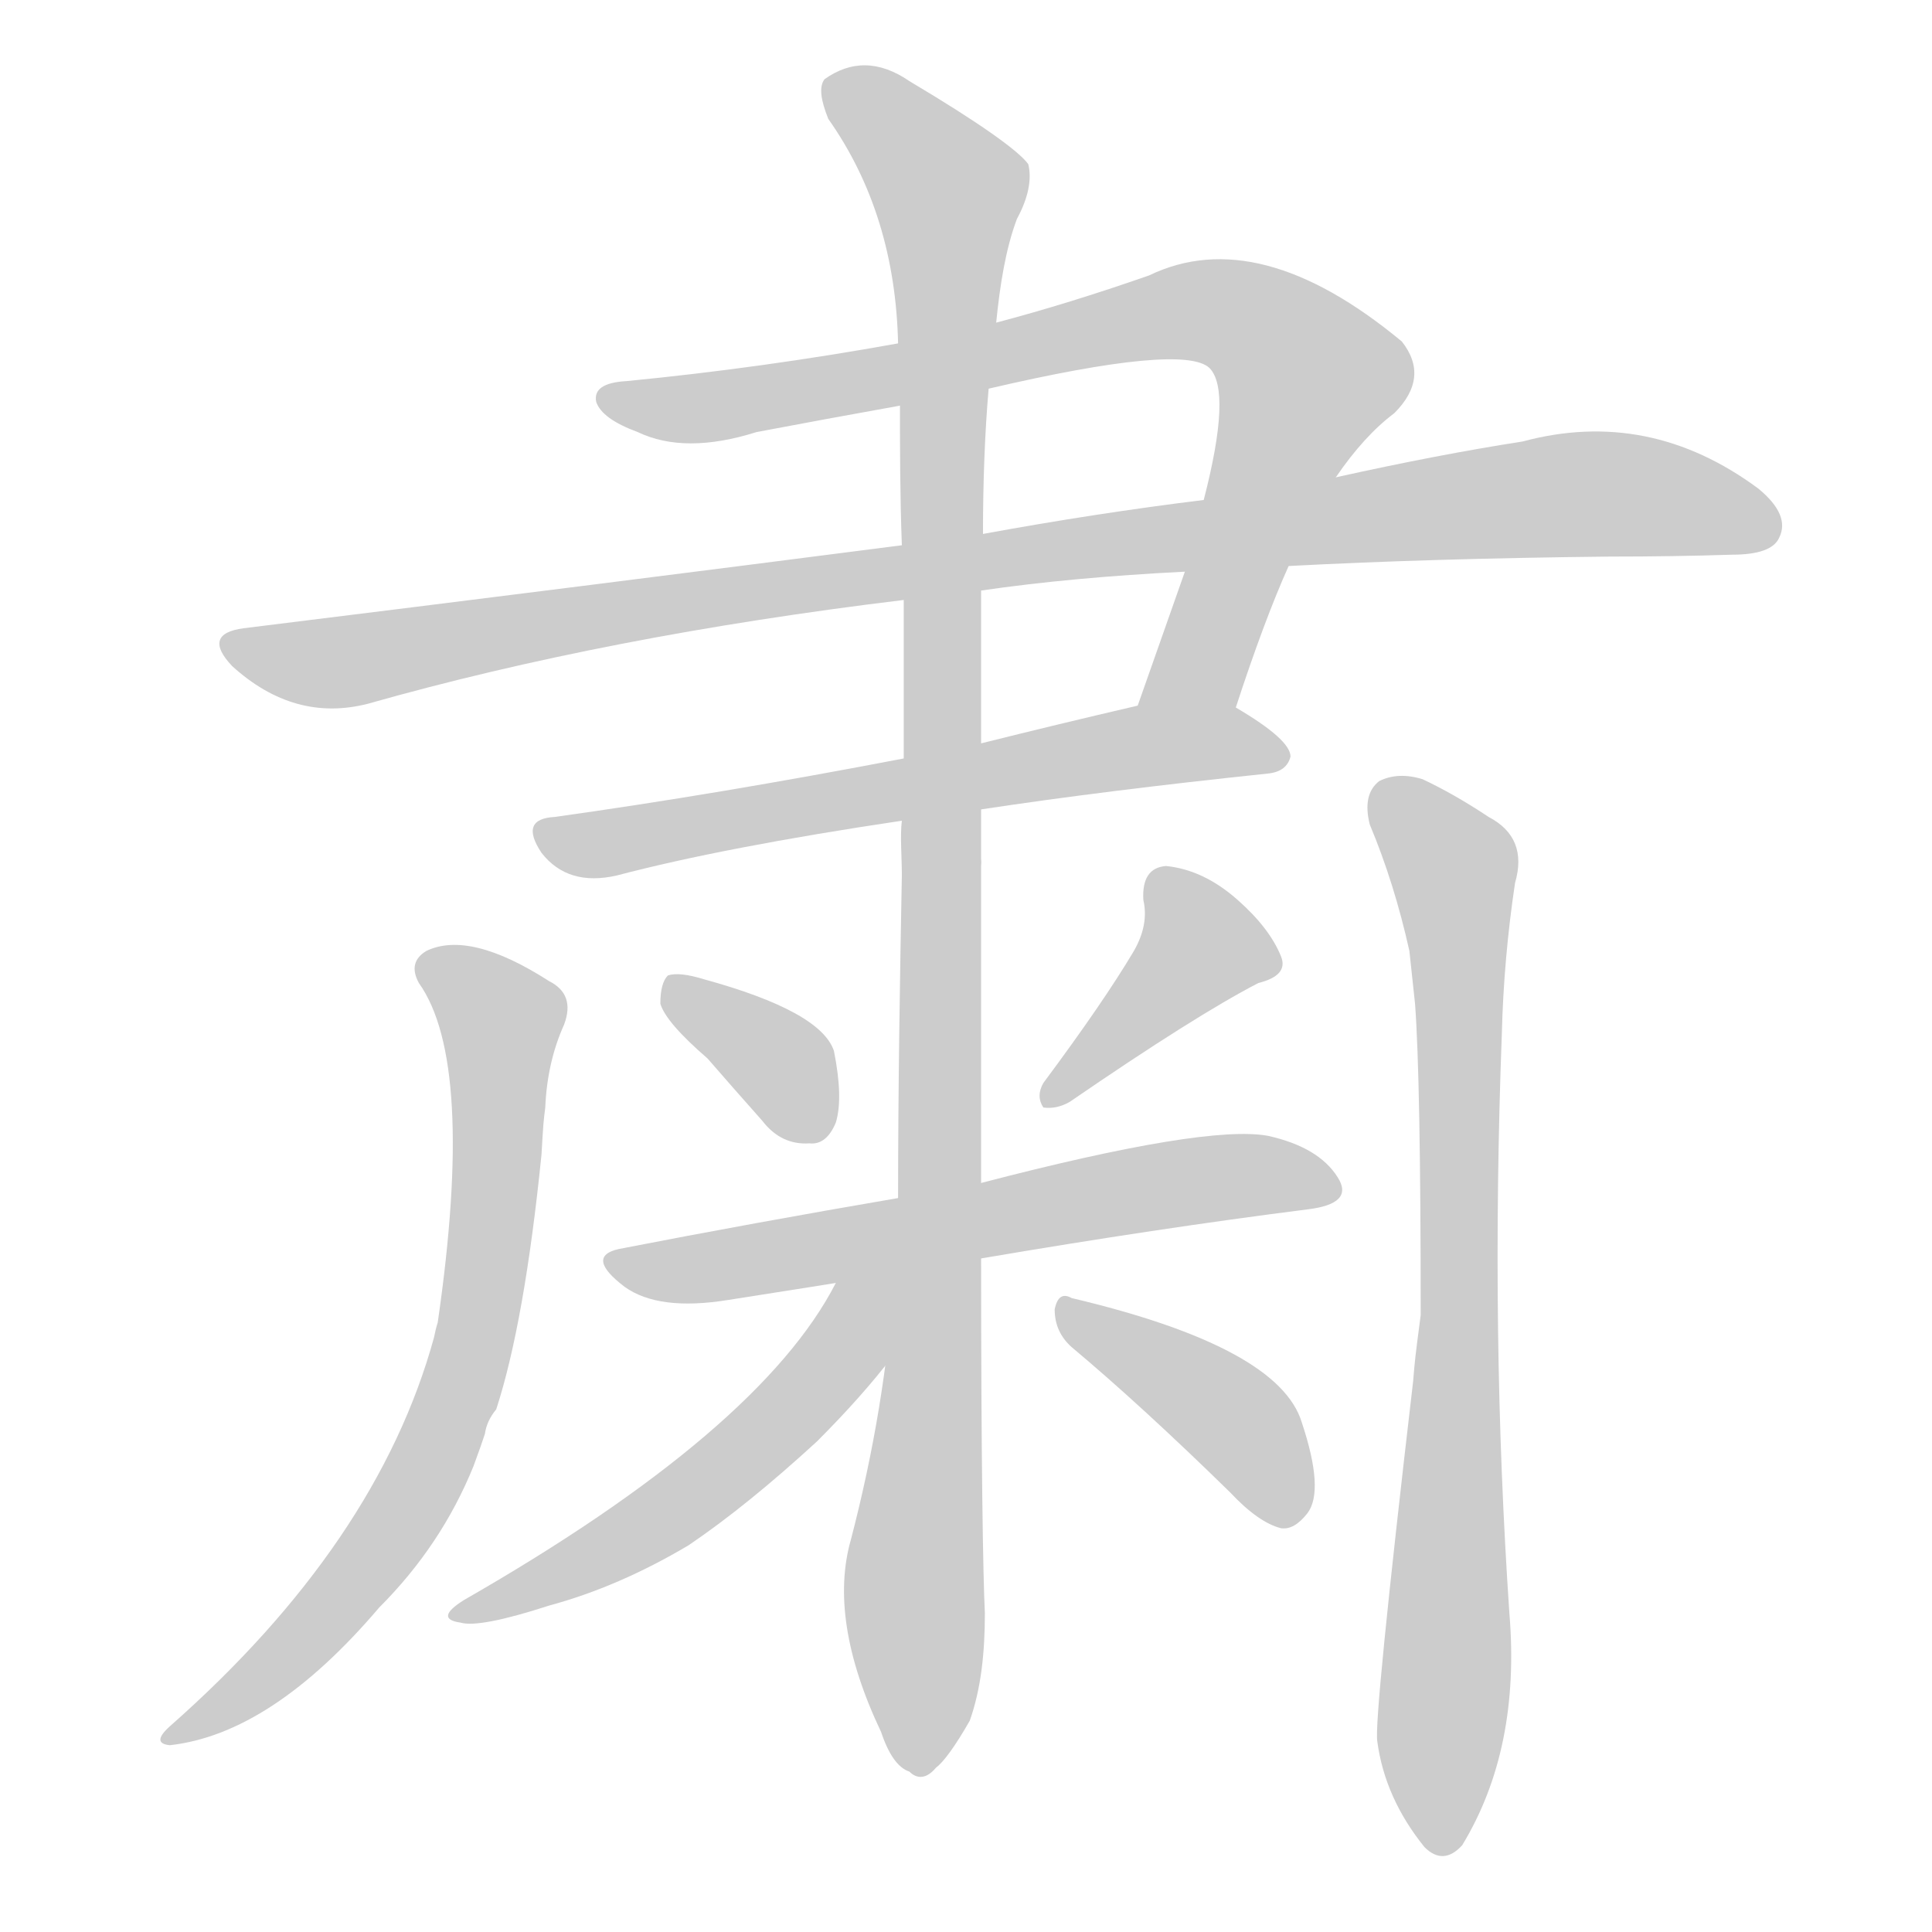
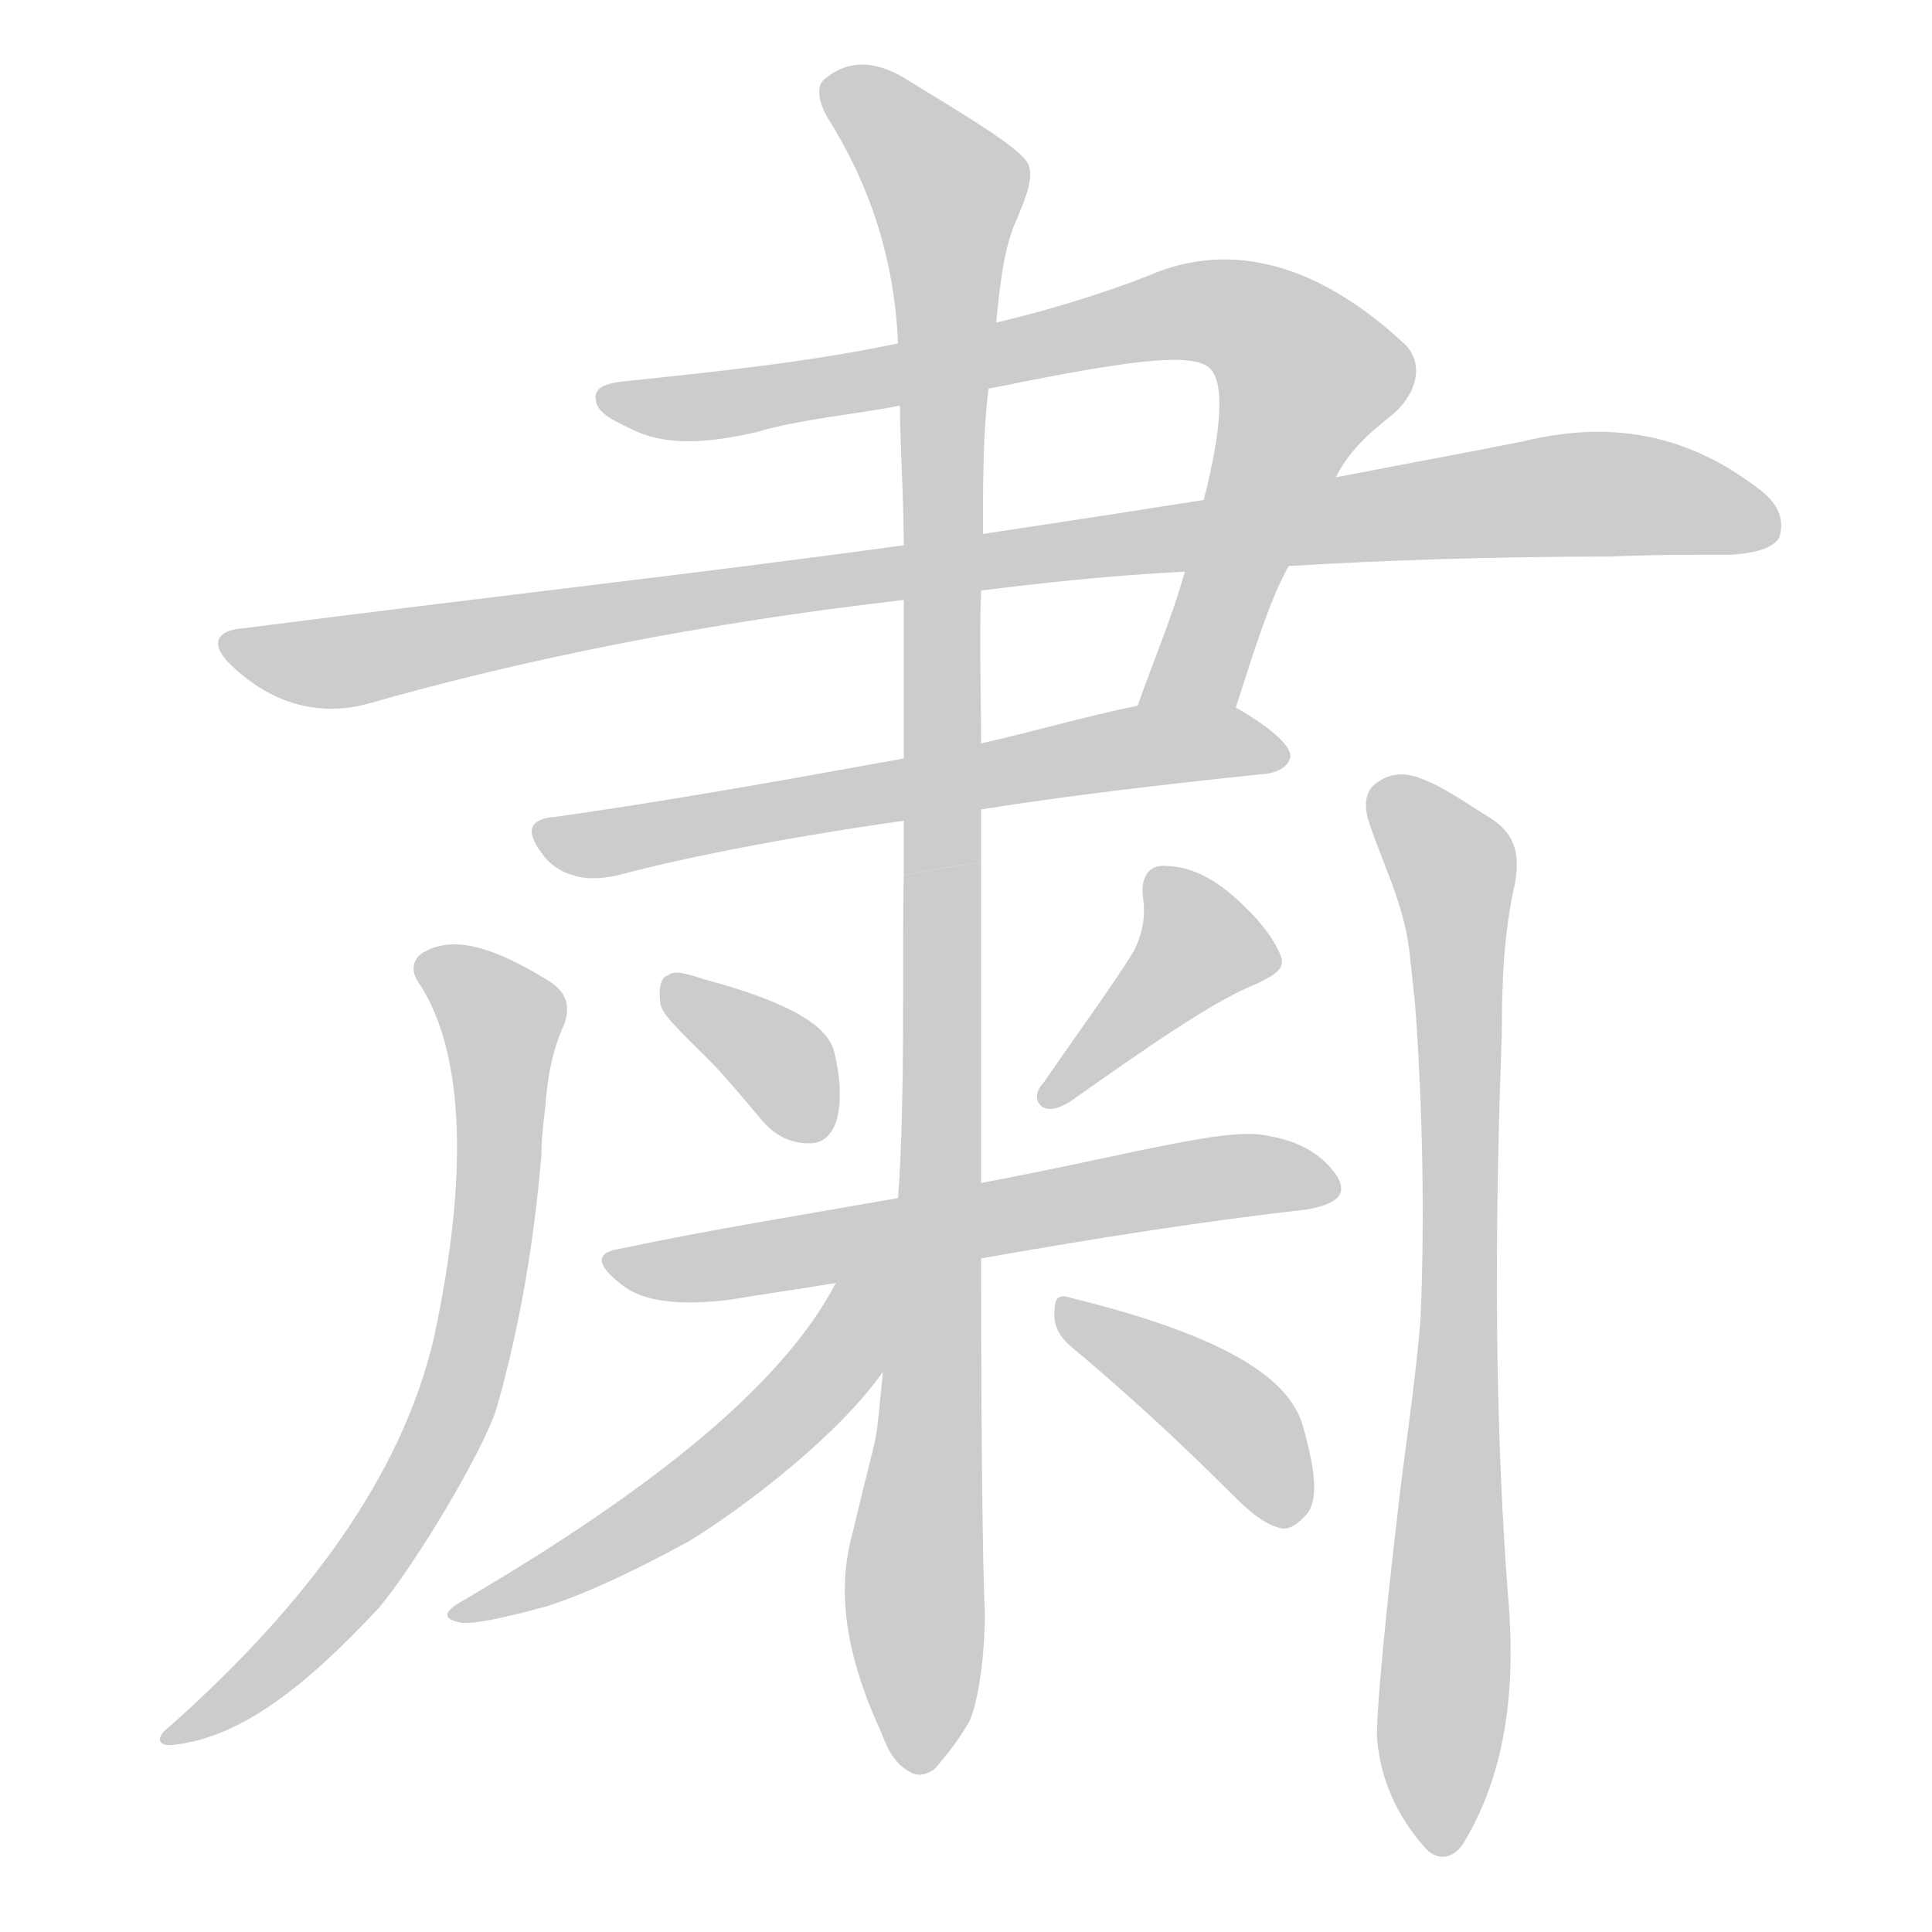
<svg xmlns="http://www.w3.org/2000/svg" xmlns:xlink="http://www.w3.org/1999/xlink" id="z31899" class="acjk" version="1.1" viewBox="0 0 1024 1024">
  <style>

@keyframes z31899k {
	from {
		stroke:#ccc;
		stroke-dashoffset:3334;
	}
	1% {
		stroke:#c00;
		stroke-dashoffset:3334;
	}
	75% {
		stroke:#c00;
		stroke-dashoffset:0;
	}
	to {
		stroke:#000;
	}
}
#z31899 path[clip-path] {
	animation:z31899k 1s linear both;
	stroke-dasharray:3334;
	stroke-width:128;
	stroke-linecap:round;
	fill:none;
}
#z31899 path[clip-path="url(#z31899c1)"] {animation-delay:1s;}
#z31899 path[clip-path="url(#z31899c2)"] {animation-delay:2s;}
#z31899 path[clip-path="url(#z31899c3)"] {animation-delay:3s;}
#z31899 path[clip-path="url(#z31899c4a)"] {animation-delay:4s;}
#z31899 path[clip-path="url(#z31899c4b)"] {animation-delay:4s;}
#z31899 path[clip-path="url(#z31899c5)"] {animation-delay:5s;}
#z31899 path[clip-path="url(#z31899c6)"] {animation-delay:6s;}
#z31899 path[clip-path="url(#z31899c7)"] {animation-delay:7s;}
#z31899 path[clip-path="url(#z31899c8)"] {animation-delay:8s;}
#z31899 path[clip-path="url(#z31899c9)"] {animation-delay:9s;}
#z31899 path[clip-path="url(#z31899c10)"] {animation-delay:10s;}
#z31899 path[clip-path="url(#z31899c11)"] {animation-delay:11s;}
#z31899 path {fill:#ccc;}

</style>
-   <path id="z31899d1" d="M655 375Q670 329 683 300C700 269 700 269 708 253Q723 231 739 219Q758 200 743 181Q667 118 609 146Q566 161 528 171C493 178 493 178 476 182Q404 195 332 202Q314 203 316 213Q319 222 338 229Q363 241 401 229Q438 222 477 215C508 209 508 209 524 206Q627 182 641 195Q653 207 638 265C631 290 631 290 628 303Q615 340 603 374C597 390 649 391 655 375Z" />
-   <path id="z31899d2" d="M683 300Q759 296 853 295Q887 295 918 294Q939 294 943 285Q949 273 932 259Q874 216 807 234Q762 241 708 253C661 261 661 261 638 265Q581 272 521 283C492 287 492 287 478 289Q315 310 129 333Q107 336 123 353Q156 383 195 373Q322 337 479 318C506 315 506 315 520 313Q568 306 628 303C665 301 665 301 683 300Z" />
-   <path id="z31899d3" d="M520 429Q586 419 672 410Q682 409 684 401Q684 392 655 375C640 366 620 371 603 374Q560 384 520 394C493 399 493 399 479 402Q380 421 294 433Q275 434 287 452Q294 461 304 464Q314 467 327 464Q384 449 478 435C506 431 506 431 520 429Z" />
-   <path id="z31899d4a" d="M521 283C521 255 522 229 524 206C527 183 527 183 528 171C530 151 533 132 539 116C545 105 547 95 545 87C540 80 519 65 482 43C466 32 451 32 437 42C434 46 435 53 439 63C463 97 475 137 476 182C477 204 477 204 477 215C477 237 477 262 478 289C479 308 479 308 479 318C479 374 479 374 479 402C478 424 478 424 478 435C477 443 478 454 478 464C478 478 520 471 520 457C520 438 520 438 520 429C520 406 520 406 520 394C520 340 520 340 520 313C521 293 521 293 521 283Z" />
-   <path id="z31899d4b" d="M478 464C477 516 476 578 476 635C475 662 475 662 474 675C471 723 463 770 451 816C443 844 448 878 467 918C471 930 476 937 482 939C486 943 491 943 496 937C500 934 506 926 514 912C520 895 522 876 522 855C521 835 520 772 520 667C520 640 520 640 520 627C520 514 520 514 520 457C520 443 478 450 478 464Z" />
-   <path id="z31899d5" d="M375 561Q388 576 404 594Q414 607 429 606Q438 607 443 595Q447 582 442 557Q435 536 373 519Q360 515 354 517Q350 521 350 532Q353 542 375 561Z" />
-   <path id="z31899d6" d="M601 504Q585 531 553 574Q549 581 553 587Q560 588 567 584Q634 538 667 521Q683 517 679 507Q673 492 656 477Q638 461 618 459Q605 460 606 477Q609 490 601 504Z" />
-   <path id="z31899d7" d="M520 667Q614 651 693 641Q718 638 709 624Q699 608 672 602Q639 596 520 627C491 632 491 632 476 635Q400 648 328 662Q310 666 331 682Q349 695 386 689Q431 682 474 675C505 670 505 670 520 667Z" />
-   <path id="z31899d8" d="M443 680Q403 758 246 848Q230 858 244 860Q254 863 291 851Q328 841 365 819Q396 798 433 764Q457 740 473 719C474 690 474 690 475 675C475 664 448 670 443 680Z" />
-   <path id="z31899d9" d="M568 714Q605 745 652 791Q667 807 679 810Q686 811 693 802Q702 790 690 754Q678 714 568 688Q561 684 559 694Q559 706 568 714Z" />
-   <path id="z31899d10" d="M257 760Q258 753 263 747Q278 701 287 612C288 595 288 595 289 587Q290 563 299 543Q305 527 291 520Q249 493 226 504Q216 510 222 521Q252 563 232 701Q231 704 230 709Q200 818 90 915Q80 924 90 925Q144 919 201 852Q234 819 251 777C255 766 255 766 257 760Z" />
-   <path id="z31899d11" d="M749 732Q728 912 730 923Q734 953 755 979Q765 989 775 978Q806 927 800 855Q790 708 796 548Q797 508 803 468Q810 444 789 433Q771 421 754 413Q741 409 731 414Q722 421 726 437Q739 468 747 504C749 523 749 523 750 532Q753 572 753 697C750 720 750 720 749 732Z" />
+   <path id="z31899d1" d="M655 375C665 344 673 318 683 300C700 269 700 269 708 253C716 237 729 227 739 219C752 207 755 191 743 181C694 136 648 129 609 146C581 157 553 165 528 171C493 178 493 178 476 182C428 192 380 197 332 202C320 203 314 206 316 213C317 219 325 223 338 229C355 236 375 235 401 229C425 222 451 220 477 215C508 209 508 209 524 206C593 192 631 186 641 195C649 202 648 226 638 265C631 290 631 290 628 303C621 328 611 351 603 374C597 390 649 391 655 375Z" />
+   <path id="z31899d2" d="M683 300C733 297 790 295 853 295C875 294 897 294 918 294C932 293 940 290 943 285C946 276 943 267 932 259C893 229 852 223 807 234C777 240 744 246 708 253C661 261 661 261 638 265C600 271 561 277 521 283C493 287 493 287 479 289C370 304 253 317 129 333C114 334 111 342 123 353C144 373 169 380 195 373C279 349 374 330 479 318C506 315 506 315 520 313C552 309 588 305 628 303C665 301 665 301 683 300Z" />
+   <path id="z31899d3" d="M520 429C564 422 614 416 672 410C678 409 683 406 684 401C684 395 674 386 655 375C640 366 620 371 603 374C574 380 547 388 520 394C493 399 493 399 479 402C413 414 351 425 294 433C281 434 278 440 287 452C291 458 297 462 304 464C310 466 318 466 327 464C365 454 416 444 479 435C506 431 506 431 520 429Z" />
+   <path id="z31899d4a" d="M520 457C520 447 520 438 520 429C520 406 520 406 520 394C520 367 519 340 520 313C521 293 521 293 521 283C521 255 521 228 524 206C527 183 527 183 528 171C530 151 532 131 539 116C544 104 548 94 545 87C541 79 518 65 482 43C465 32 450 31 437 42C433 45 433 53 439 63C461 98 474 137 476 182C477 204 477 204 477 215C477 237 479 262 479 289C479 308 479 308 479 318C479 374 479 374 479 402C479 424 479 424 479 435C479 444 479 454 479 464C493 461 506 459 520 457Z" />
+   <path id="z31899d4b" d="M520 627C520 570 520 457 520 457C506 459 493 461 479 464C478 516 480 578 476 635C471 696 471 696 468 727C463 774 468 745 451 816C444 844 448 877 467 918C471 929 475 935 482 939C485 941 490 942 496 937C499 933 506 926 514 912C519 900 522 876 522 855C521 835 520 772 520 667C520 640 520 640 520 627Z" />
+   <path id="z31899d5" d="M375 561C384 570 393 581 404 594C411 602 419 606 429 606C435 606 440 603 443 595C446 586 446 573 442 557C438 542 414 530 373 519C364 516 357 514 354 517C350 518 349 524 350 532C351 538 361 547 375 561Z" />
+   <path id="z31899d6" d="M601 504C590 522 573 545 553 574C549 578 548 584 553 587C557 589 562 587 567 584C611 553 644 530 667 521C677 516 681 513 679 507C675 497 667 487 656 477C644 466 631 459 618 459C609 458 604 465 606 477C607 485 606 494 601 504Z" />
+   <path id="z31899d7" d="M520 667C582 656 640 647 693 641C709 638 714 633 709 624C702 613 690 605 672 602C650 597 600 612 520 627C491 632 491 632 476 635C425 644 375 652 328 662C315 664 316 671 331 682C342 690 361 692 386 689C404 686 425 683 443 680C494 671 494 671 520 667Z" />
+   <path id="z31899d8" d="M443 680C416 732 350 787 246 848C235 854 234 858 244 860C250 861 266 858 291 851C315 843 339 831 365 817C396 798 445 760 468 727C494 684 465 636 443 680Z" />
+   <path id="z31899d9" d="M568 714C592 734 621 760 652 791C662 801 670 808 679 810C683 811 688 808 693 802C699 794 697 778 690 754C681 727 641 706 568 688C562 686 559 687 559 694C558 702 561 708 568 714Z" />
+   <path id="z31899d10" d="M263 747C272 716 282 671 287 612C287 603 288 595 289 587C290 571 293 556 299 543C303 532 299 525 291 520C262 502 241 496 226 504C219 507 217 514 222 521C238 545 254 597 230 709C213 782 163 850 90 915C83 920 83 925 90 925C126 922 161 895 201 852C221 828 256 769 263 747Z" />
+   <path id="z31899d11" d="M741 800C732 876 729 917 730 923C732 943 740 962 755 979C761 986 769 986 775 978C796 944 803 903 800 855C792 757 792 654 796 548C796 521 797 494 803 468C806 451 802 441 789 433C776 425 765 417 754 413C745 409 737 410 731 414C724 418 722 426 726 437C733 458 744 479 747 504C749 523 749 523 750 532C752 558 756 625 753 697C751 728 743 780 741 800Z" />
  <defs>
    <clipPath id="z31899c1">
      <use xlink:href="#z31899d1" />
    </clipPath>
    <clipPath id="z31899c2">
      <use xlink:href="#z31899d2" />
    </clipPath>
    <clipPath id="z31899c3">
      <use xlink:href="#z31899d3" />
    </clipPath>
    <clipPath id="z31899c4a">
      <use xlink:href="#z31899d4a" />
    </clipPath>
    <clipPath id="z31899c4b">
      <use xlink:href="#z31899d4b" />
    </clipPath>
    <clipPath id="z31899c5">
      <use xlink:href="#z31899d5" />
    </clipPath>
    <clipPath id="z31899c6">
      <use xlink:href="#z31899d6" />
    </clipPath>
    <clipPath id="z31899c7">
      <use xlink:href="#z31899d7" />
    </clipPath>
    <clipPath id="z31899c8">
      <use xlink:href="#z31899d8" />
    </clipPath>
    <clipPath id="z31899c9">
      <use xlink:href="#z31899d9" />
    </clipPath>
    <clipPath id="z31899c10">
      <use xlink:href="#z31899d10" />
    </clipPath>
    <clipPath id="z31899c11">
      <use xlink:href="#z31899d11" />
    </clipPath>
  </defs>
  <path pathLength="3333" clip-path="url(#z31899c1)" d="M325 210L668 172L697 212L615 371" />
  <path pathLength="3333" clip-path="url(#z31899c2)" d="M123 344L822 263L940 278" />
  <path pathLength="3333" clip-path="url(#z31899c3)" d="M287 441L677 397" />
  <path pathLength="3333" clip-path="url(#z31899c4a)" d="M442 49L507 112L489 936" />
  <path pathLength="3333" clip-path="url(#z31899c4b)" d="M442 49L507 112L489 936" />
  <path pathLength="3333" clip-path="url(#z31899c5)" d="M357 524L435 598" />
  <path pathLength="3333" clip-path="url(#z31899c6)" d="M614 468L637 512L558 579" />
  <path pathLength="3333" clip-path="url(#z31899c7)" d="M331 670L660 622L704 632" />
  <path pathLength="3333" clip-path="url(#z31899c8)" d="M468 682L364 795L250 855" />
  <path pathLength="3333" clip-path="url(#z31899c9)" d="M565 693L649 747L680 806" />
  <path pathLength="3333" clip-path="url(#z31899c10)" d="M227 511L267 539L249 720L193 832L95 918" />
  <path pathLength="3333" clip-path="url(#z31899c11)" d="M736 417L773 486L760 979" />
</svg>
